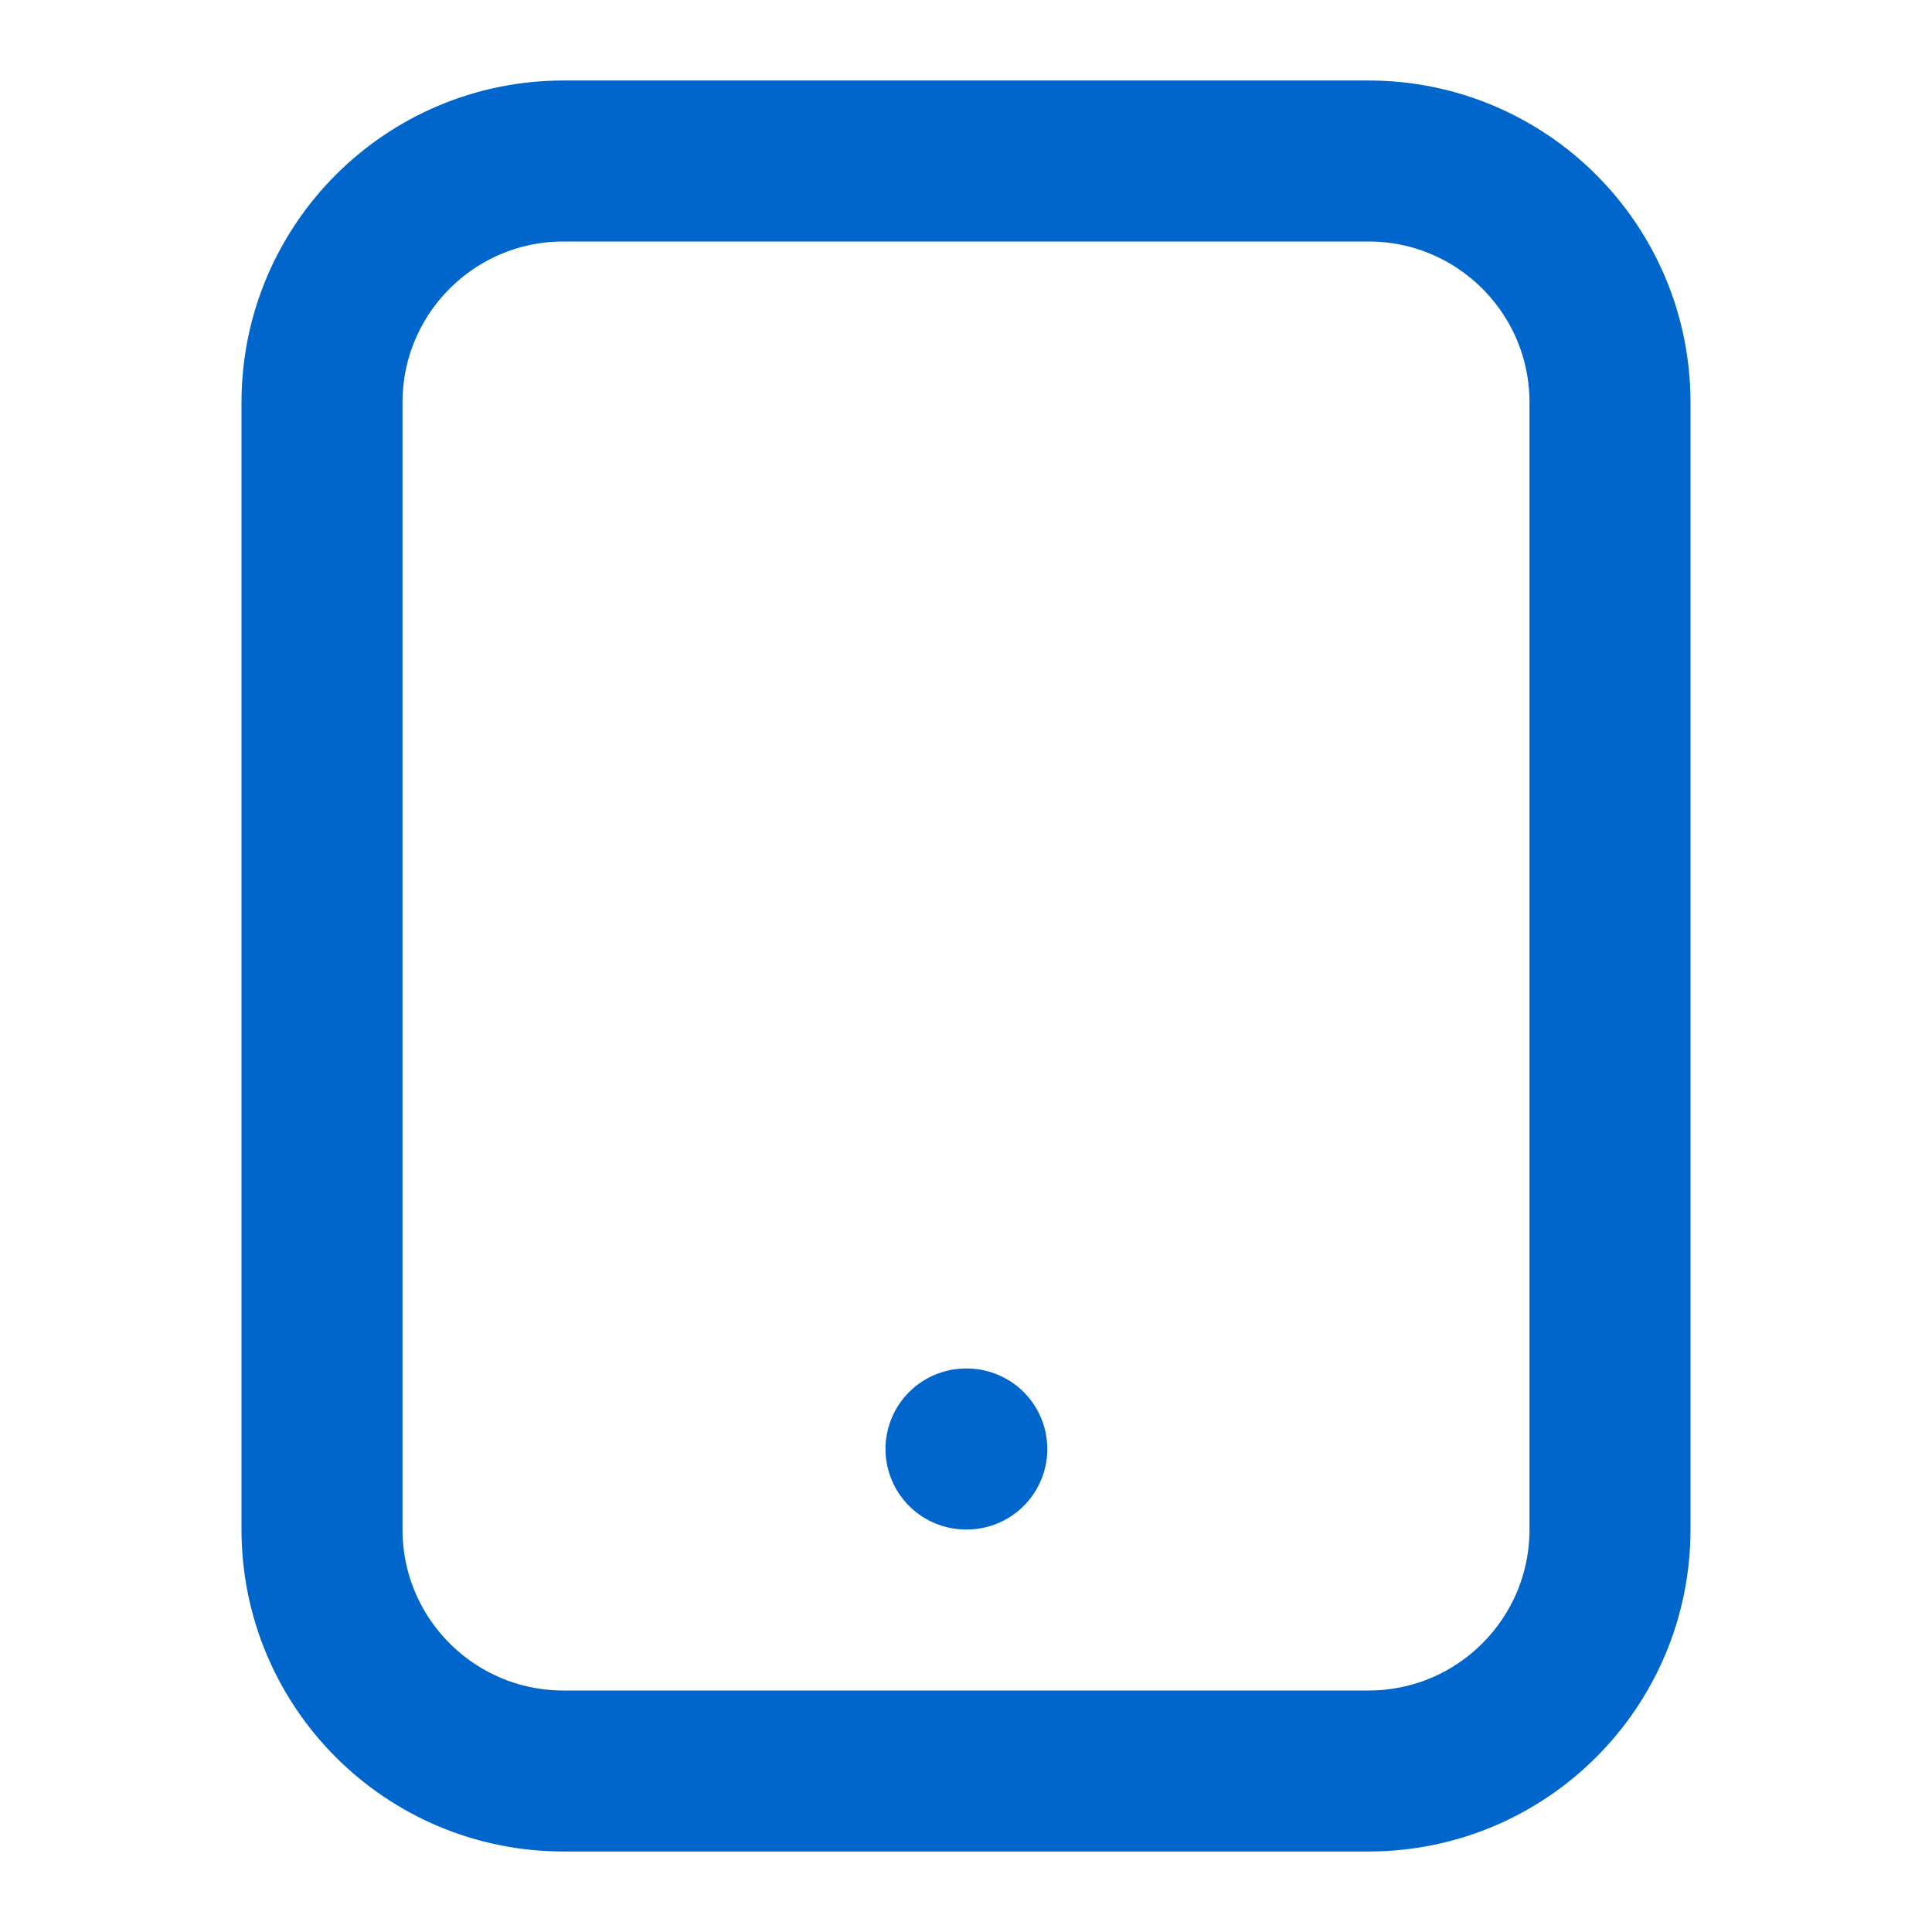
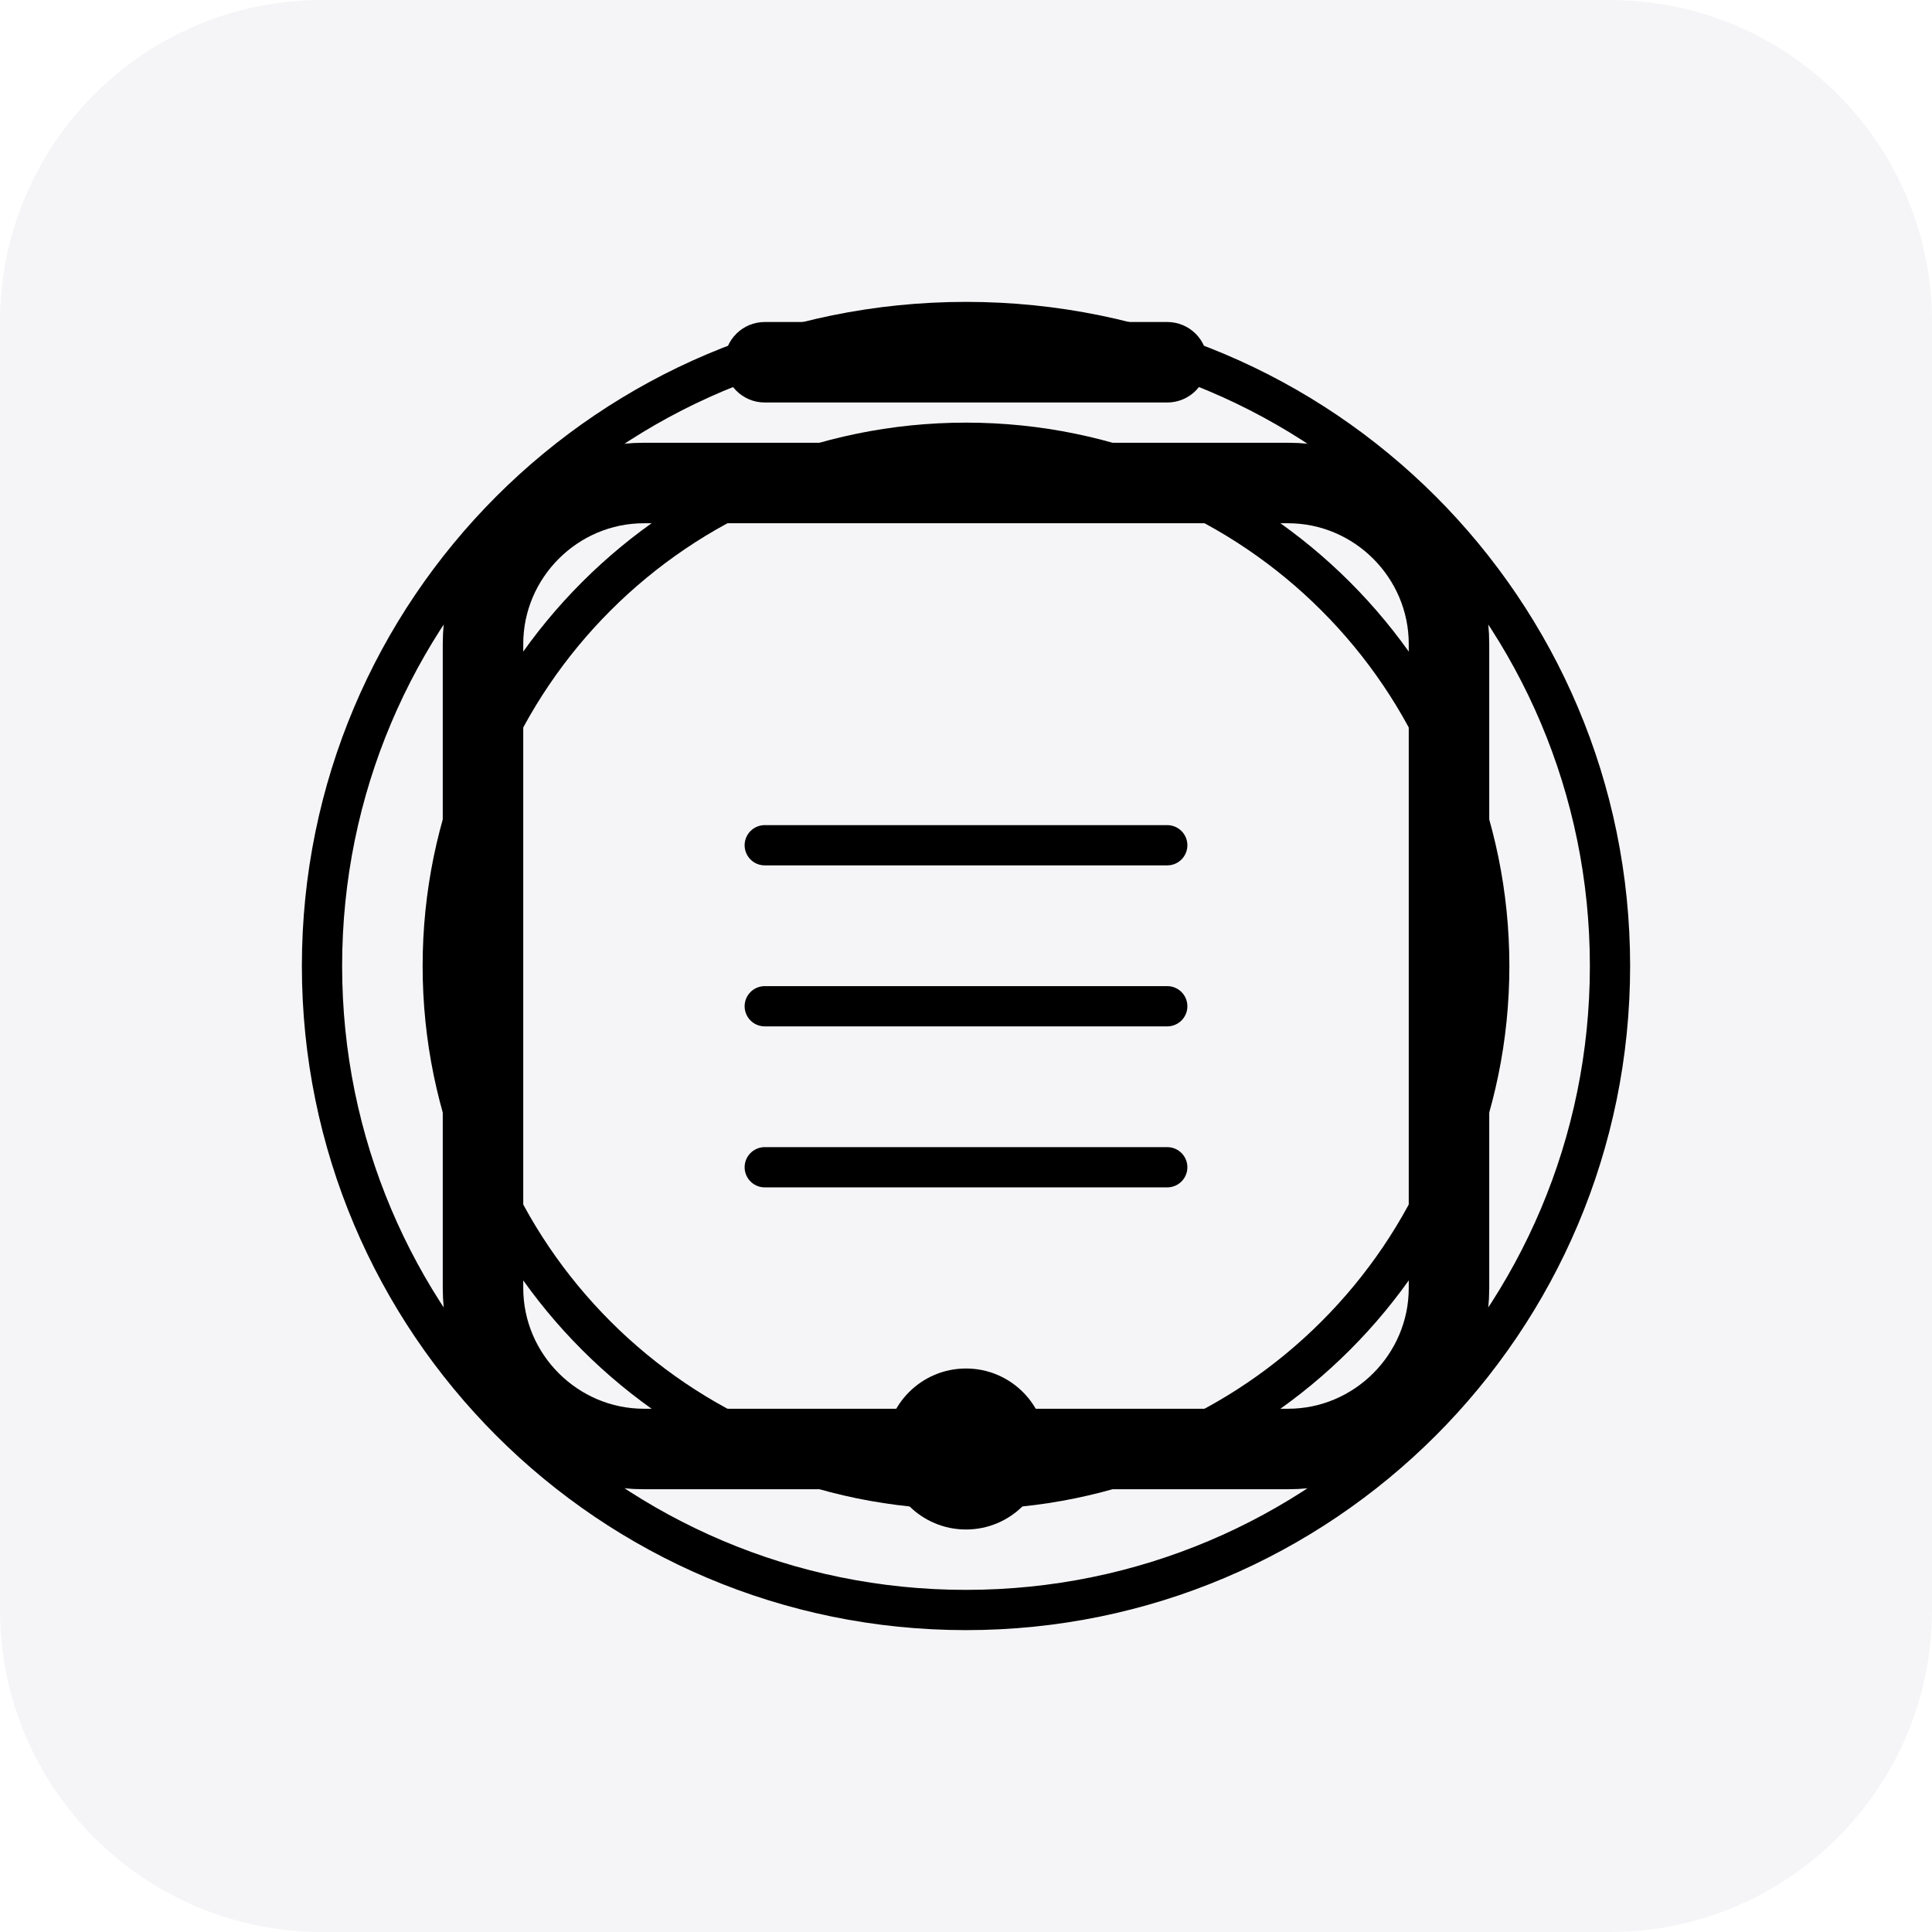
<svg xmlns="http://www.w3.org/2000/svg" width="50" height="50" viewBox="0 0 24 24" fill="none">
-   <path d="M17 2H7C5.343 2 4 3.343 4 5V19C4 20.657 5.343 22 7 22H17C18.657 22 20 20.657 20 19V5C20 3.343 18.657 2 17 2Z" stroke="#0066cc" stroke-width="2" stroke-linecap="round" stroke-linejoin="round" />
-   <path d="M12 18H12.01" stroke="#0066cc" stroke-width="2" stroke-linecap="round" stroke-linejoin="round" />
+   <rect width="24" height="24" rx="4" fill="#f5f5f7" />
+   <path d="M16 6H8c-1.1 0-2 .9-2 2v8c0 1.1.9 2 2 2h8c1.1 0 2-.9 2-2V8c0-1.1-.9-2-2-2z" fill="#f5f5f7" stroke="#000000" stroke-width="1" />
+   <rect x="9" y="4" width="6" height="1" rx="0.5" fill="#000000" />
+   <rect x="11" y="17" width="2" height="2" rx="1" fill="#000000" />
+   <path d="M12 4C7.58 4 4 7.58 4 12s3.58 8 8 8 8-3.58 8-8-3.58-8-8-8zm0 14.5c-3.58 0-6.5-2.92-6.5-6.5S8.42 5.5 12 5.5s6.5 2.92 6.5 6.5-2.92 6.5-6.5 6.5z" fill="none" stroke="#000000" stroke-width="0.5" />
+   <path d="M9.5 10.5h5m-5 2h5m-5 2h5" stroke="#000000" stroke-width="0.5" stroke-linecap="round" />
</svg>
